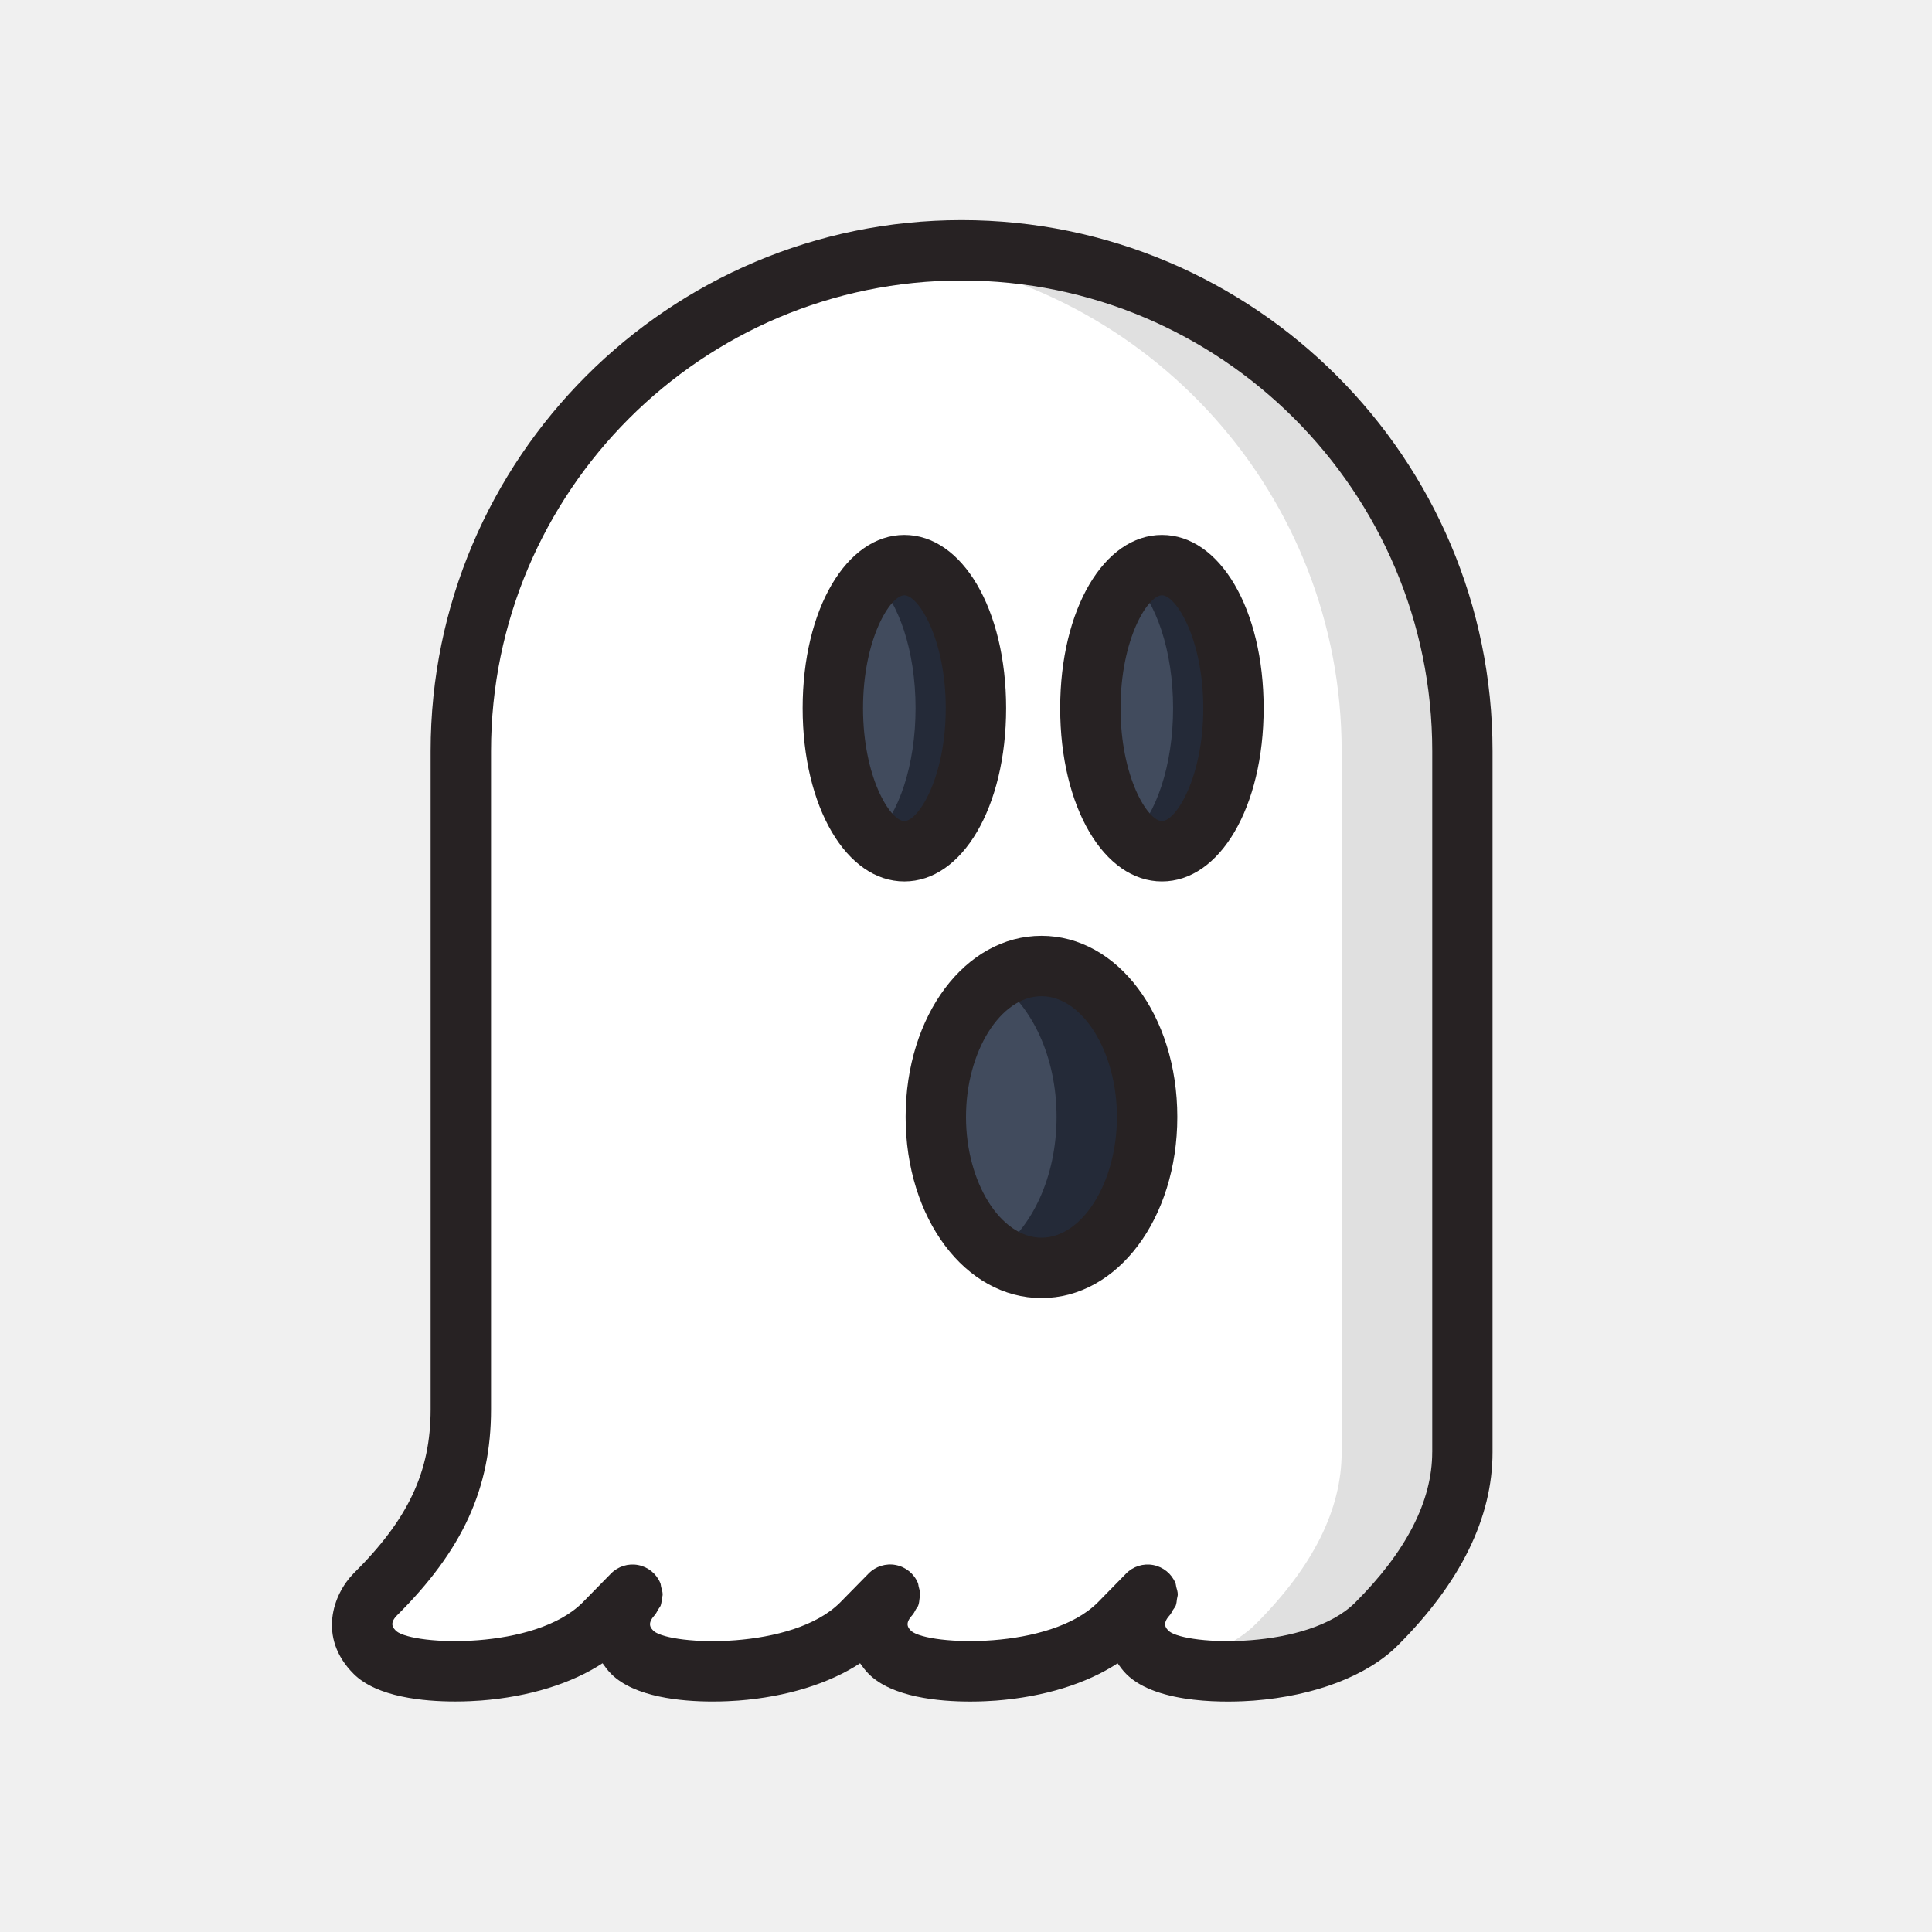
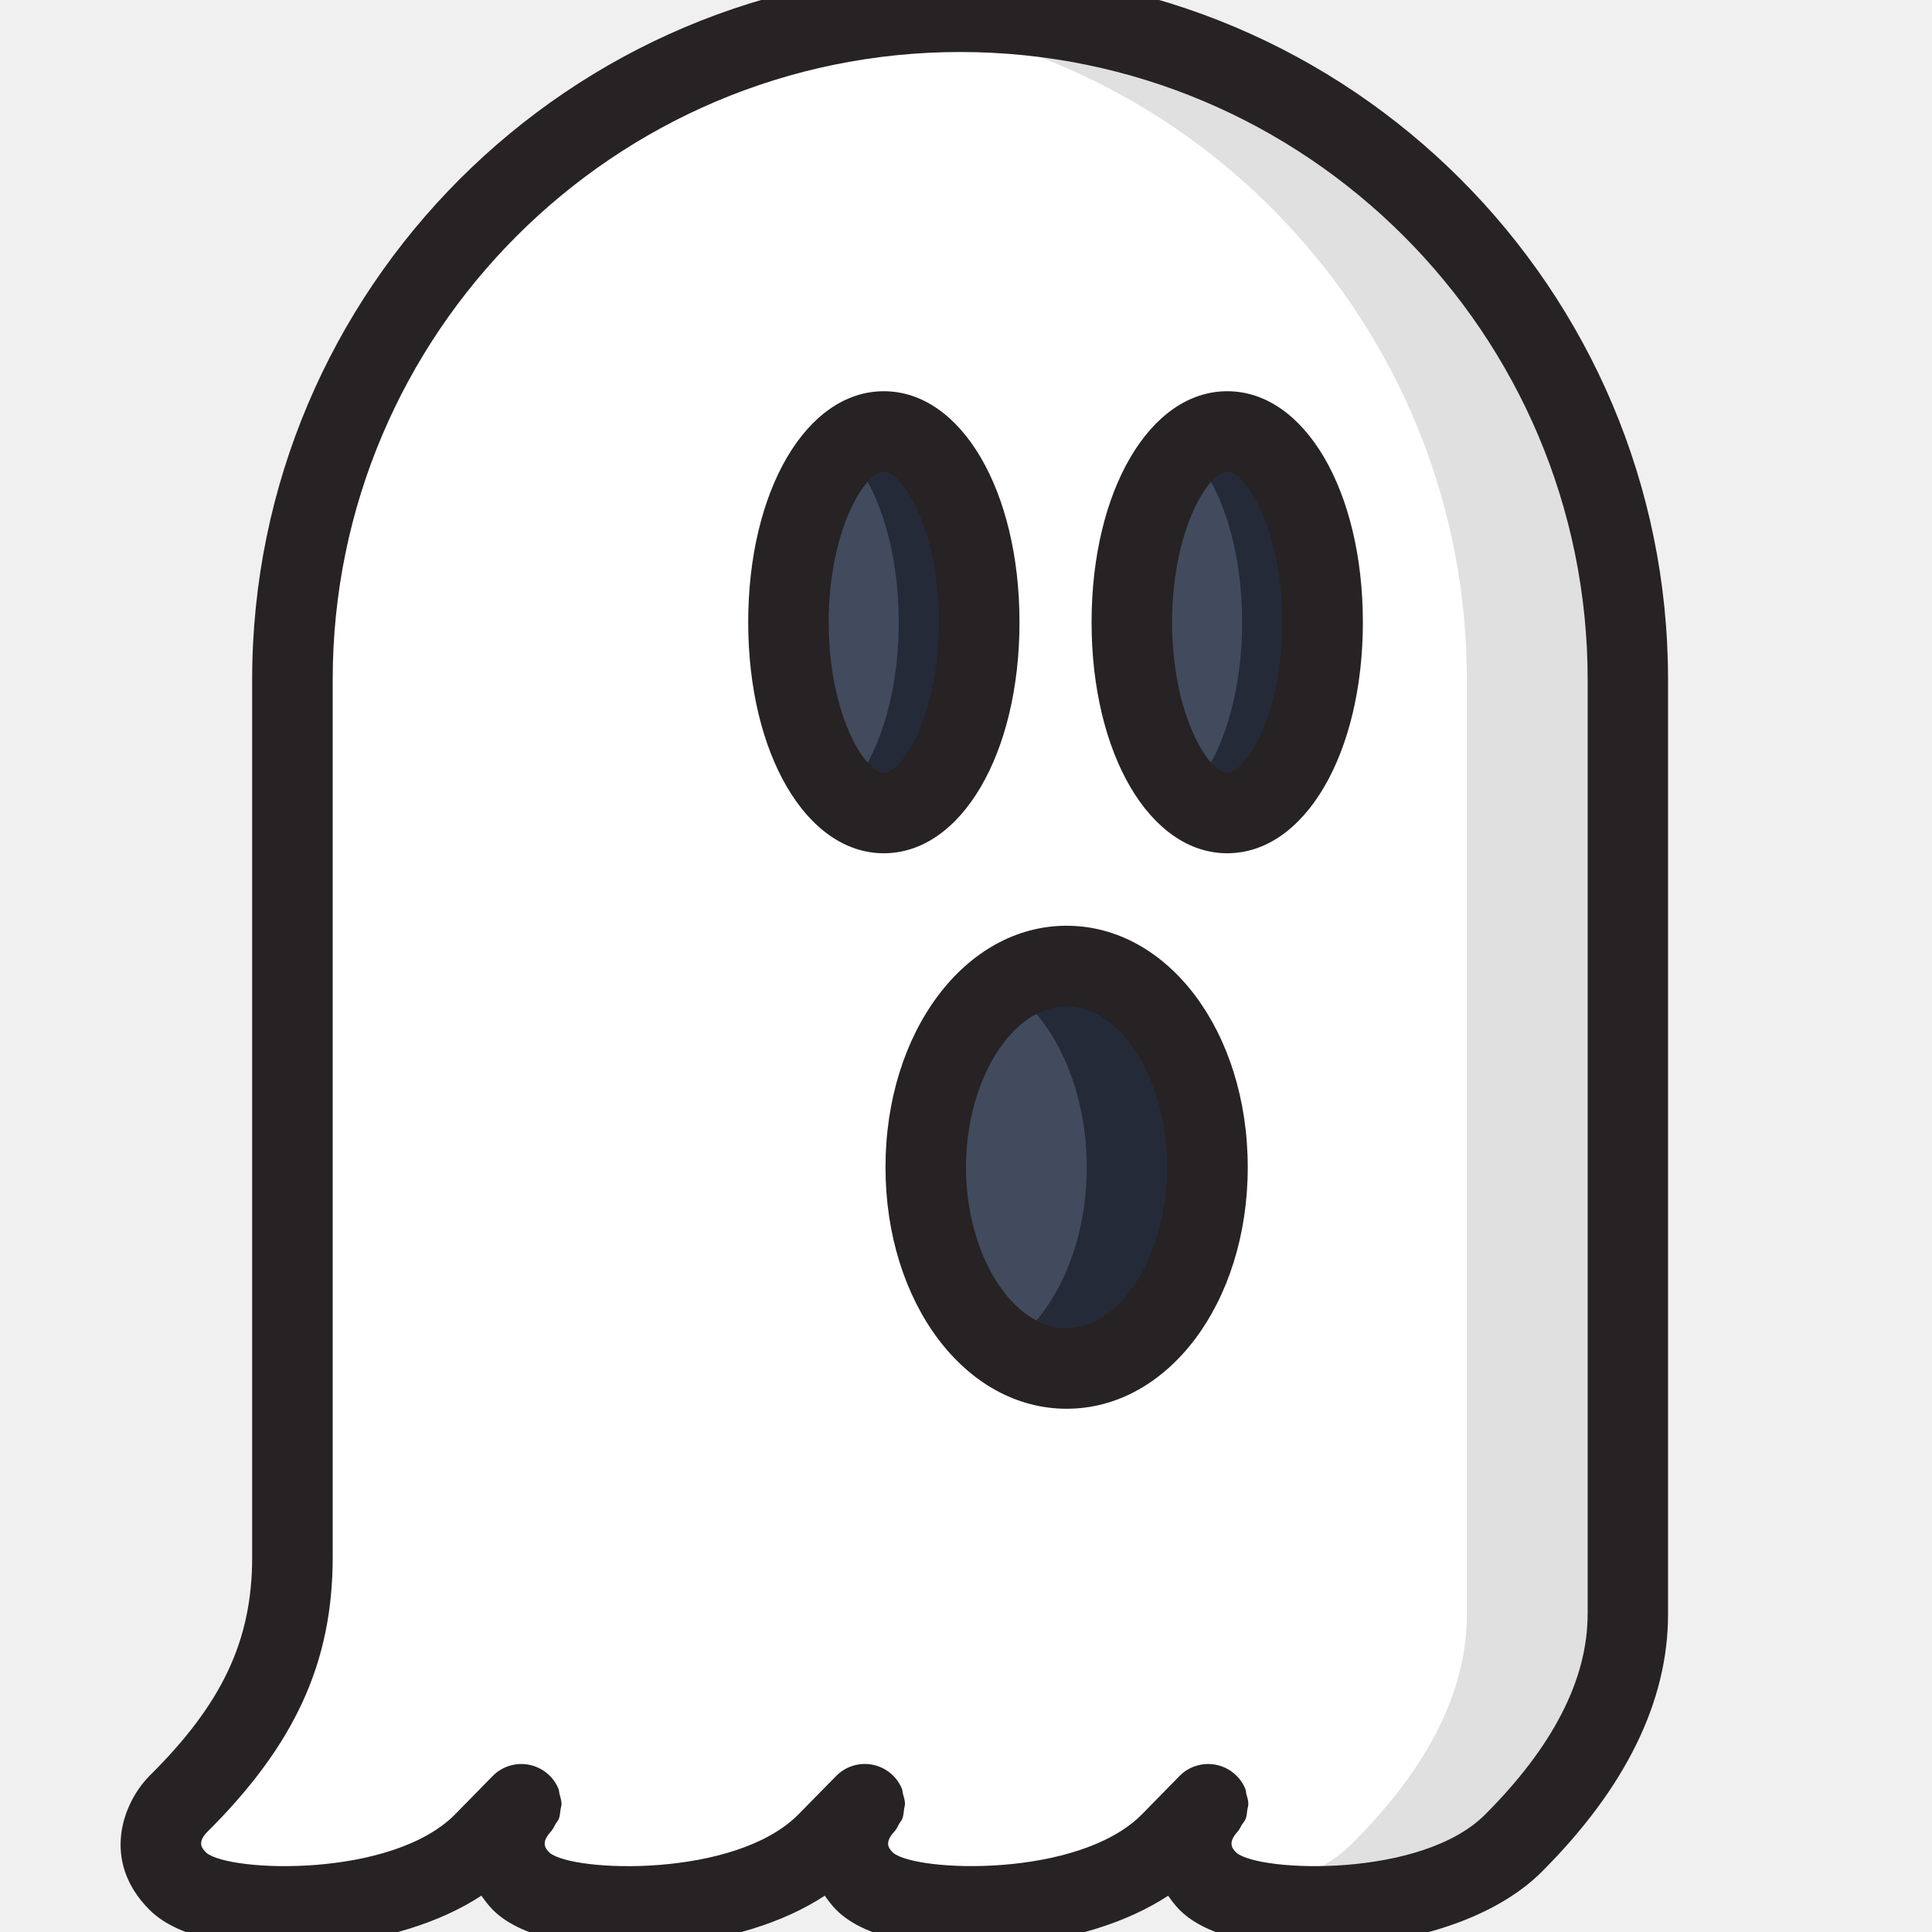
- <svg xmlns="http://www.w3.org/2000/svg" height="64" viewBox="0 0 64 64" width="64">
+ <svg xmlns="http://www.w3.org/2000/svg" height="64" viewBox="8 8 48 48" width="64">
  <path d="M20.952 52.828l-.141.145-.807.821c-1.896 1.896-6.636 1.896-7.584.948-.947-.948 0-1.914 0-1.914 1.896-1.878 2.844-3.682 2.844-6.144V24.882c0-9.163 7.428-16.59 16.589-16.59 9.163 0 16.59 7.428 16.59 16.59v23.225c0 1.896-.947 3.792-2.844 5.688-1.896 1.896-6.637 1.896-7.584.948s0-1.914 0-1.914c-1.767 1.505-3.142 2.766-5.517 2.766-2.646 0-4.207-1.33-3.437-2.337-.813 1.16-3.626 2.337-5.626 2.337-2.185-.001-3.615-1.106-2.483-2.767z" fill="#FFF" />
  <path d="M31.854 8.292c-.678 0-1.343.053-2 .132 8.218.99 14.59 7.974 14.59 16.458v23.225c0 1.896-.947 3.792-2.844 5.688-.674.674-1.707 1.104-2.801 1.342 1.696.497 5.226.233 6.801-1.342 1.896-1.896 2.844-3.791 2.844-5.688V24.882c0-9.163-7.426-16.59-16.59-16.59z" fill="#E0E0E0" />
  <ellipse cx="34.5" cy="37" fill="#414B5D" rx="3.5" ry="5" />
  <ellipse cx="29.959" cy="23.459" fill="#414B5D" rx="2.37" ry="4.74" />
  <ellipse cx="38.49" cy="23.459" fill="#414B5D" rx="2.37" ry="4.74" />
  <path d="M29.958 18.72c-.358 0-.694.171-.999.456.808.755 1.37 2.383 1.37 4.283s-.563 3.528-1.37 4.284c.305.285.641.456.999.456 1.311 0 2.371-2.122 2.371-4.74s-1.06-4.739-2.371-4.739zm8.533 0c-.359 0-.696.171-1.001.456.808.756 1.37 2.383 1.37 4.283s-.563 3.528-1.37 4.284c.305.285.642.456 1.001.456 1.309 0 2.369-2.122 2.369-4.74s-1.06-4.739-2.369-4.739zM34.5 32c-.539 0-1.044.188-1.5.5 1.179.804 2 2.509 2 4.5s-.821 3.696-2 4.5c.456.312.961.5 1.5.5 1.933 0 3.5-2.238 3.5-5s-1.567-5-3.5-5z" fill="#242A38" />
  <path d="M31.854 7.292c-9.699 0-17.589 7.891-17.589 17.59v21.803c0 2.067-.738 3.641-2.558 5.443-.66.672-1.202 2.111.007 3.321.771.771 2.317.915 3.363.915.365 0 .669-.018.858-.032 1.592-.123 3-.563 4.025-1.235.085.119.17.237.285.353.771.771 2.318.915 3.363.915.365 0 .67-.018.858-.032 1.592-.123 3.001-.563 4.025-1.235.085.118.171.237.286.353.77.771 2.317.915 3.362.915.365 0 .669-.018.857-.032 1.592-.123 3.001-.563 4.026-1.235.085.118.17.237.285.353 1.038 1.04 3.49.938 4.22.883 2.029-.156 3.771-.823 4.778-1.831 2.081-2.08 3.137-4.231 3.137-6.395V24.882c.002-9.699-7.888-17.59-17.588-17.59zm15.59 40.814c0 1.613-.858 3.289-2.551 4.98-1.582 1.582-5.586 1.429-6.17.948-.1-.1-.235-.236.018-.519.05-.052.074-.115.11-.175.031-.051.075-.097.097-.152.027-.071.03-.146.041-.222.007-.052.027-.101.026-.153-.001-.083-.028-.163-.05-.244-.012-.043-.01-.088-.027-.129a.999.999 0 0 0-1.636-.313l-.94.959c-1.584 1.583-5.587 1.426-6.17.948-.1-.1-.236-.236.018-.518.06-.063.092-.137.132-.209.022-.04.058-.074.074-.117.031-.079.036-.163.046-.246.005-.044.023-.086.022-.129-.001-.086-.028-.168-.051-.251-.011-.041-.01-.084-.025-.123a.998.998 0 0 0-1.636-.315l-.943.96c-1.583 1.584-5.587 1.429-6.17.948-.1-.1-.235-.236.018-.518.056-.059.086-.131.125-.198.025-.044.063-.083.082-.129.028-.073.031-.15.042-.228.007-.05.026-.098.025-.148-.001-.082-.028-.162-.05-.242-.011-.043-.01-.089-.027-.131a.999.999 0 0 0-1.636-.313l-.94.959c-1.583 1.583-5.586 1.428-6.169.948-.1-.1-.237-.236-.004-.496 2.201-2.181 3.141-4.23 3.141-6.854V24.882c0-8.597 6.994-15.59 15.589-15.59 8.597 0 15.59 6.994 15.59 15.59v23.224z" fill="#272223" />
  <path d="M29.958 29.199c-1.921 0-3.369-2.468-3.369-5.74 0-3.271 1.448-5.739 3.369-5.739 1.922 0 3.371 2.468 3.371 5.739 0 3.272-1.449 5.74-3.371 5.74zm0-9.479c-.47 0-1.369 1.456-1.369 3.739s.899 3.74 1.369 3.74c.471 0 1.371-1.457 1.371-3.74s-.9-3.739-1.371-3.739zm8.533 9.479c-1.922 0-3.371-2.468-3.371-5.74 0-3.271 1.449-5.739 3.371-5.739 1.921 0 3.369 2.468 3.369 5.739 0 3.272-1.448 5.74-3.369 5.74zm0-9.479c-.471 0-1.371 1.456-1.371 3.739s.9 3.74 1.371 3.74c.47 0 1.369-1.457 1.369-3.74s-.899-3.739-1.369-3.739zM34.5 43c-2.523 0-4.5-2.636-4.5-6s1.977-6 4.5-6 4.5 2.636 4.5 6-1.977 6-4.5 6zm0-10c-1.355 0-2.5 1.832-2.5 4s1.145 4 2.5 4 2.5-1.832 2.5-4-1.145-4-2.5-4z" fill="#272223" />
</svg>
